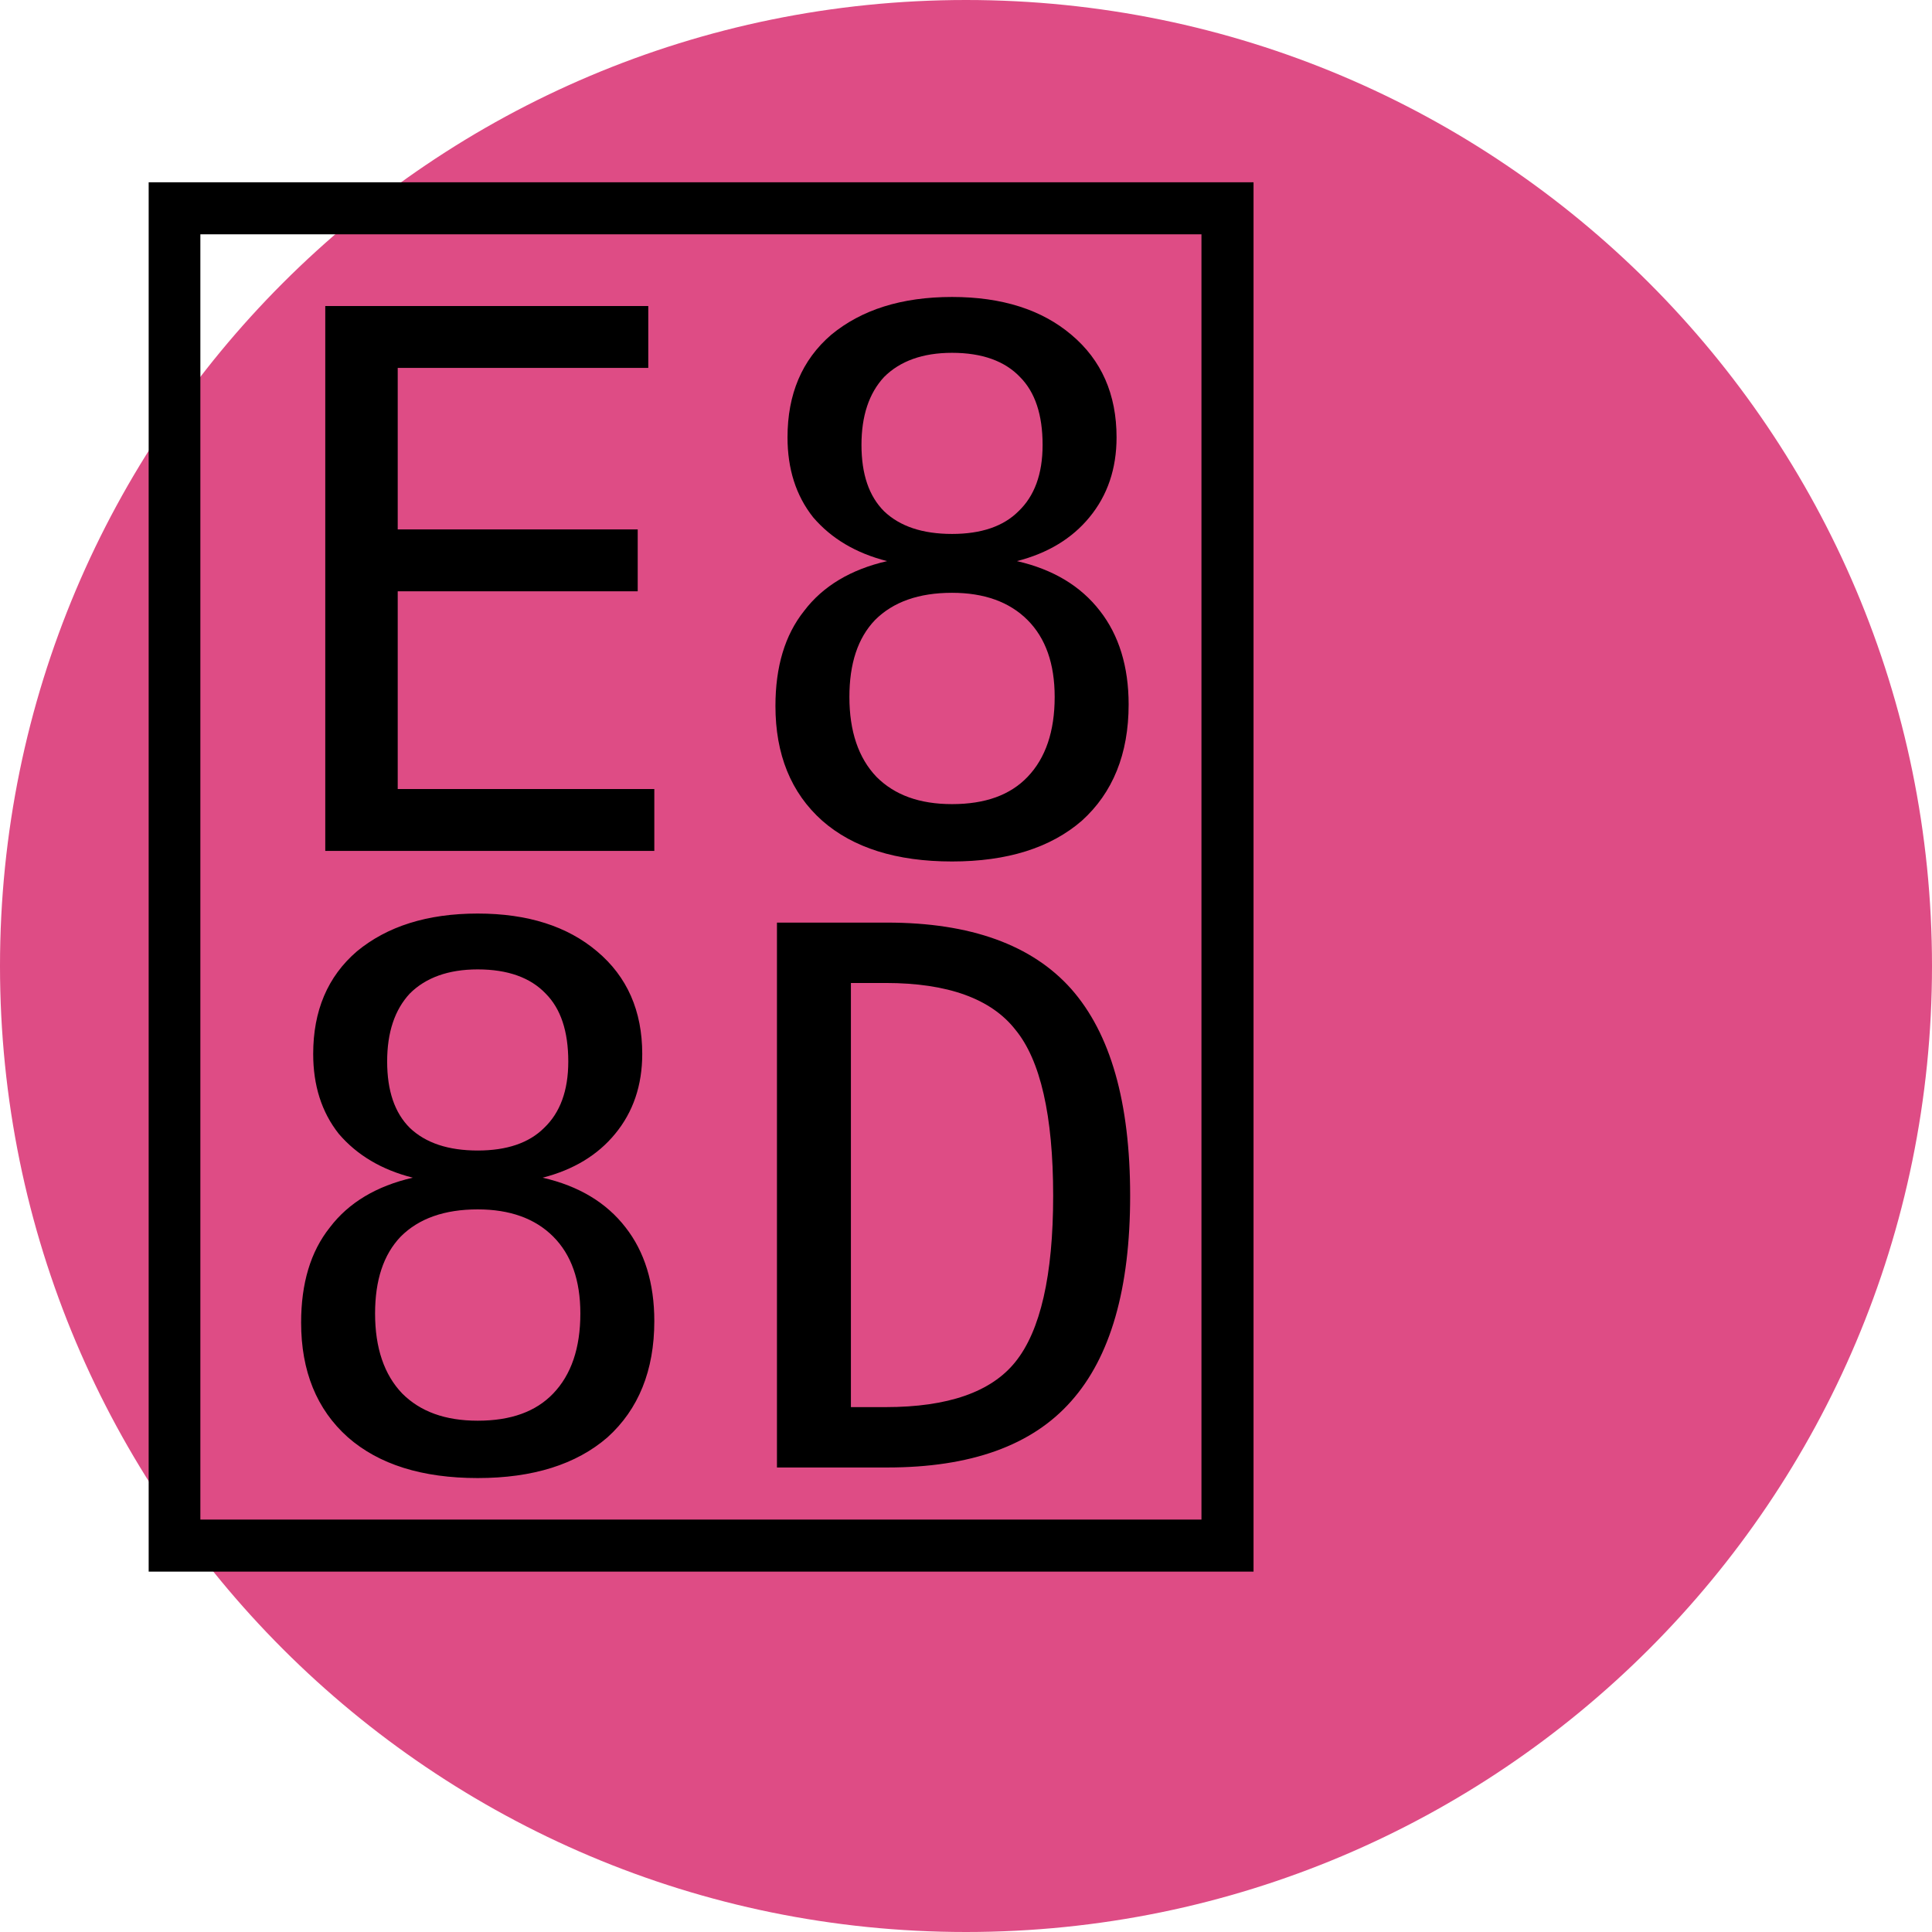
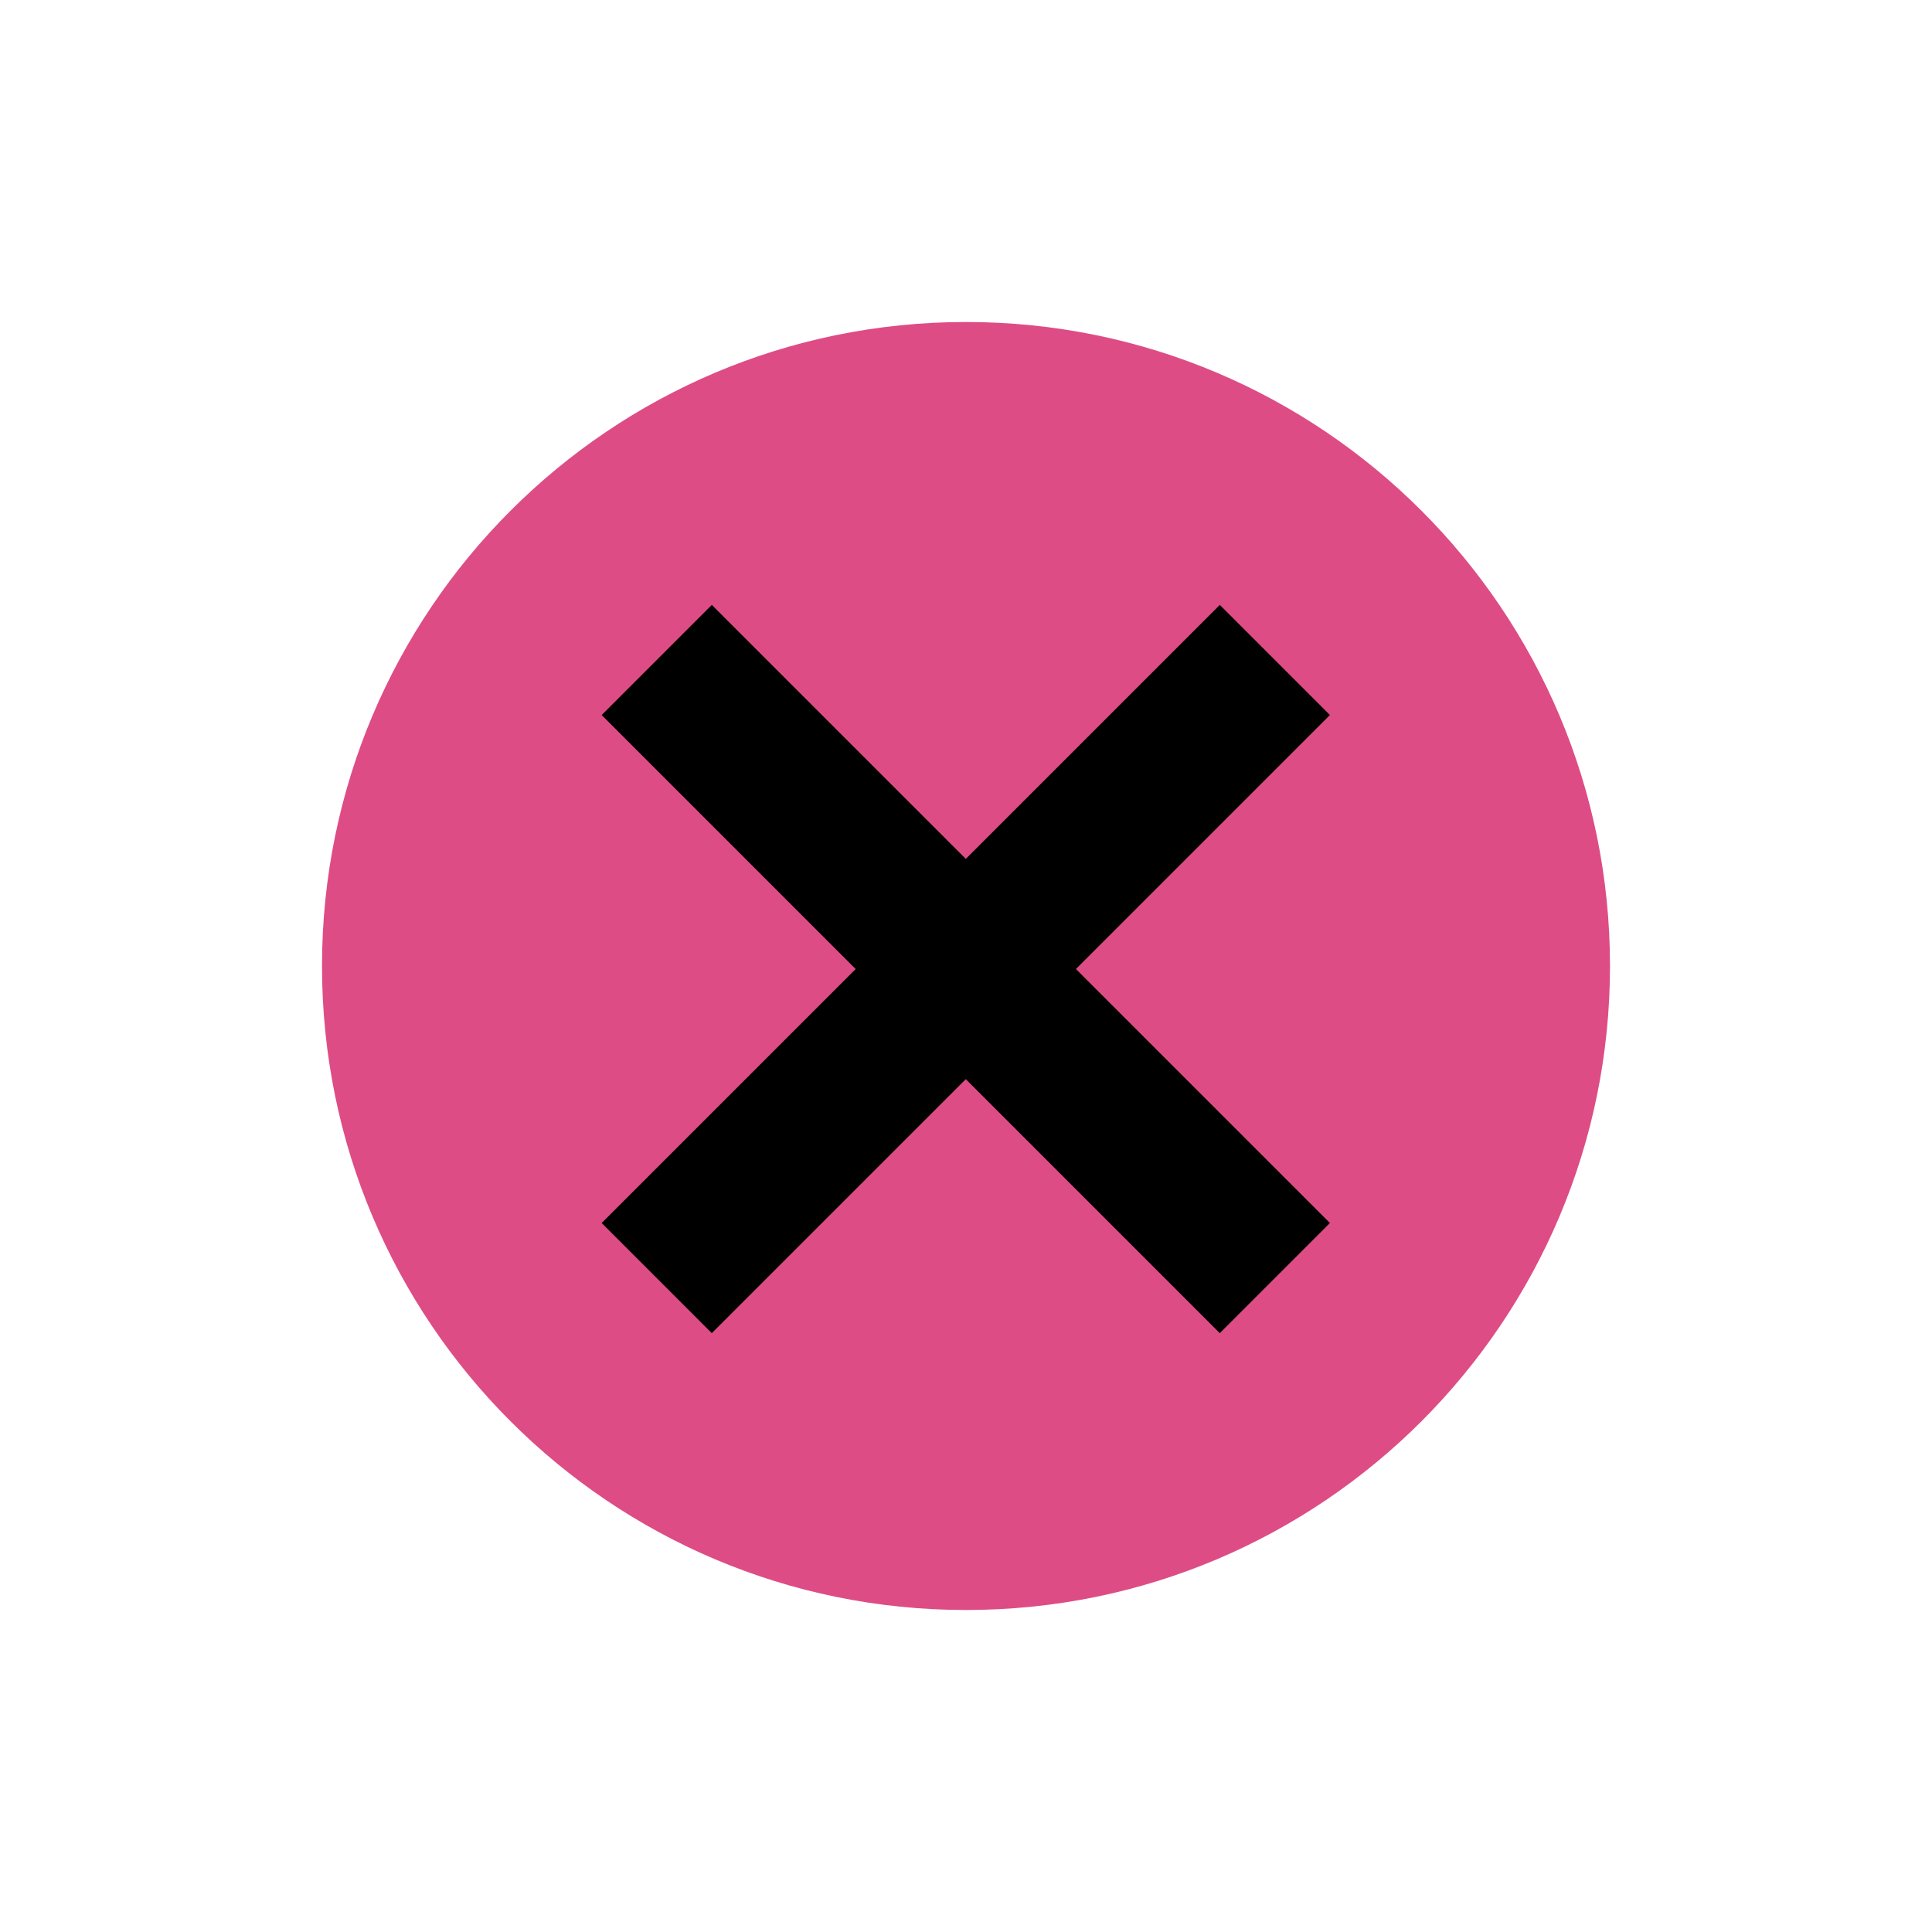
- <svg xmlns="http://www.w3.org/2000/svg" width="20" height="20" viewBox="0 0 20 20">
+ <svg xmlns="http://www.w3.org/2000/svg" width="30" height="30" viewBox="0 0 30 30">
  <g>
    <g>
-       <path fill="#de4c85" d="M10 20c5.523 0 10-4.477 10-10S15.523 0 10 0 0 4.477 0 10s4.477 10 10 10z" />
+       <path fill="#de4c85" d="M15 25c5.523 0 10-4.477 10-10S20.523 5 15 5 5 9.477 5 15s4.477 10 10 10z" />
    </g>
    <g>
-       <g>
-         <text dominant-baseline="text-before-edge" style="font-kerning:normal" font-family="material" font-size="17" transform="translate(1 2)">
-           <tspan style="font-kerning:normal"></tspan>
-         </text>
-       </g>
+       <path d="M18.941 19.994l1.003-1.003L16 15.047l3.944-3.944-1.003-1.003-3.944 3.944-3.944-3.944-1.003 1.003 3.944 3.944-3.944 3.944 1.003 1.003 3.944-3.944z" />
+       <path fill="none" stroke="#000" stroke-miterlimit="20" d="M18.941 19.994v0l1.003-1.003v0L16 15.047v0l3.944-3.944v0L18.941 10.1v0l-3.944 3.944v0L11.053 10.1v0l-1.003 1.003v0l3.944 3.944v0l-3.944 3.944v0l1.003 1.003v0l3.944-3.944v0z" />
    </g>
  </g>
</svg>
